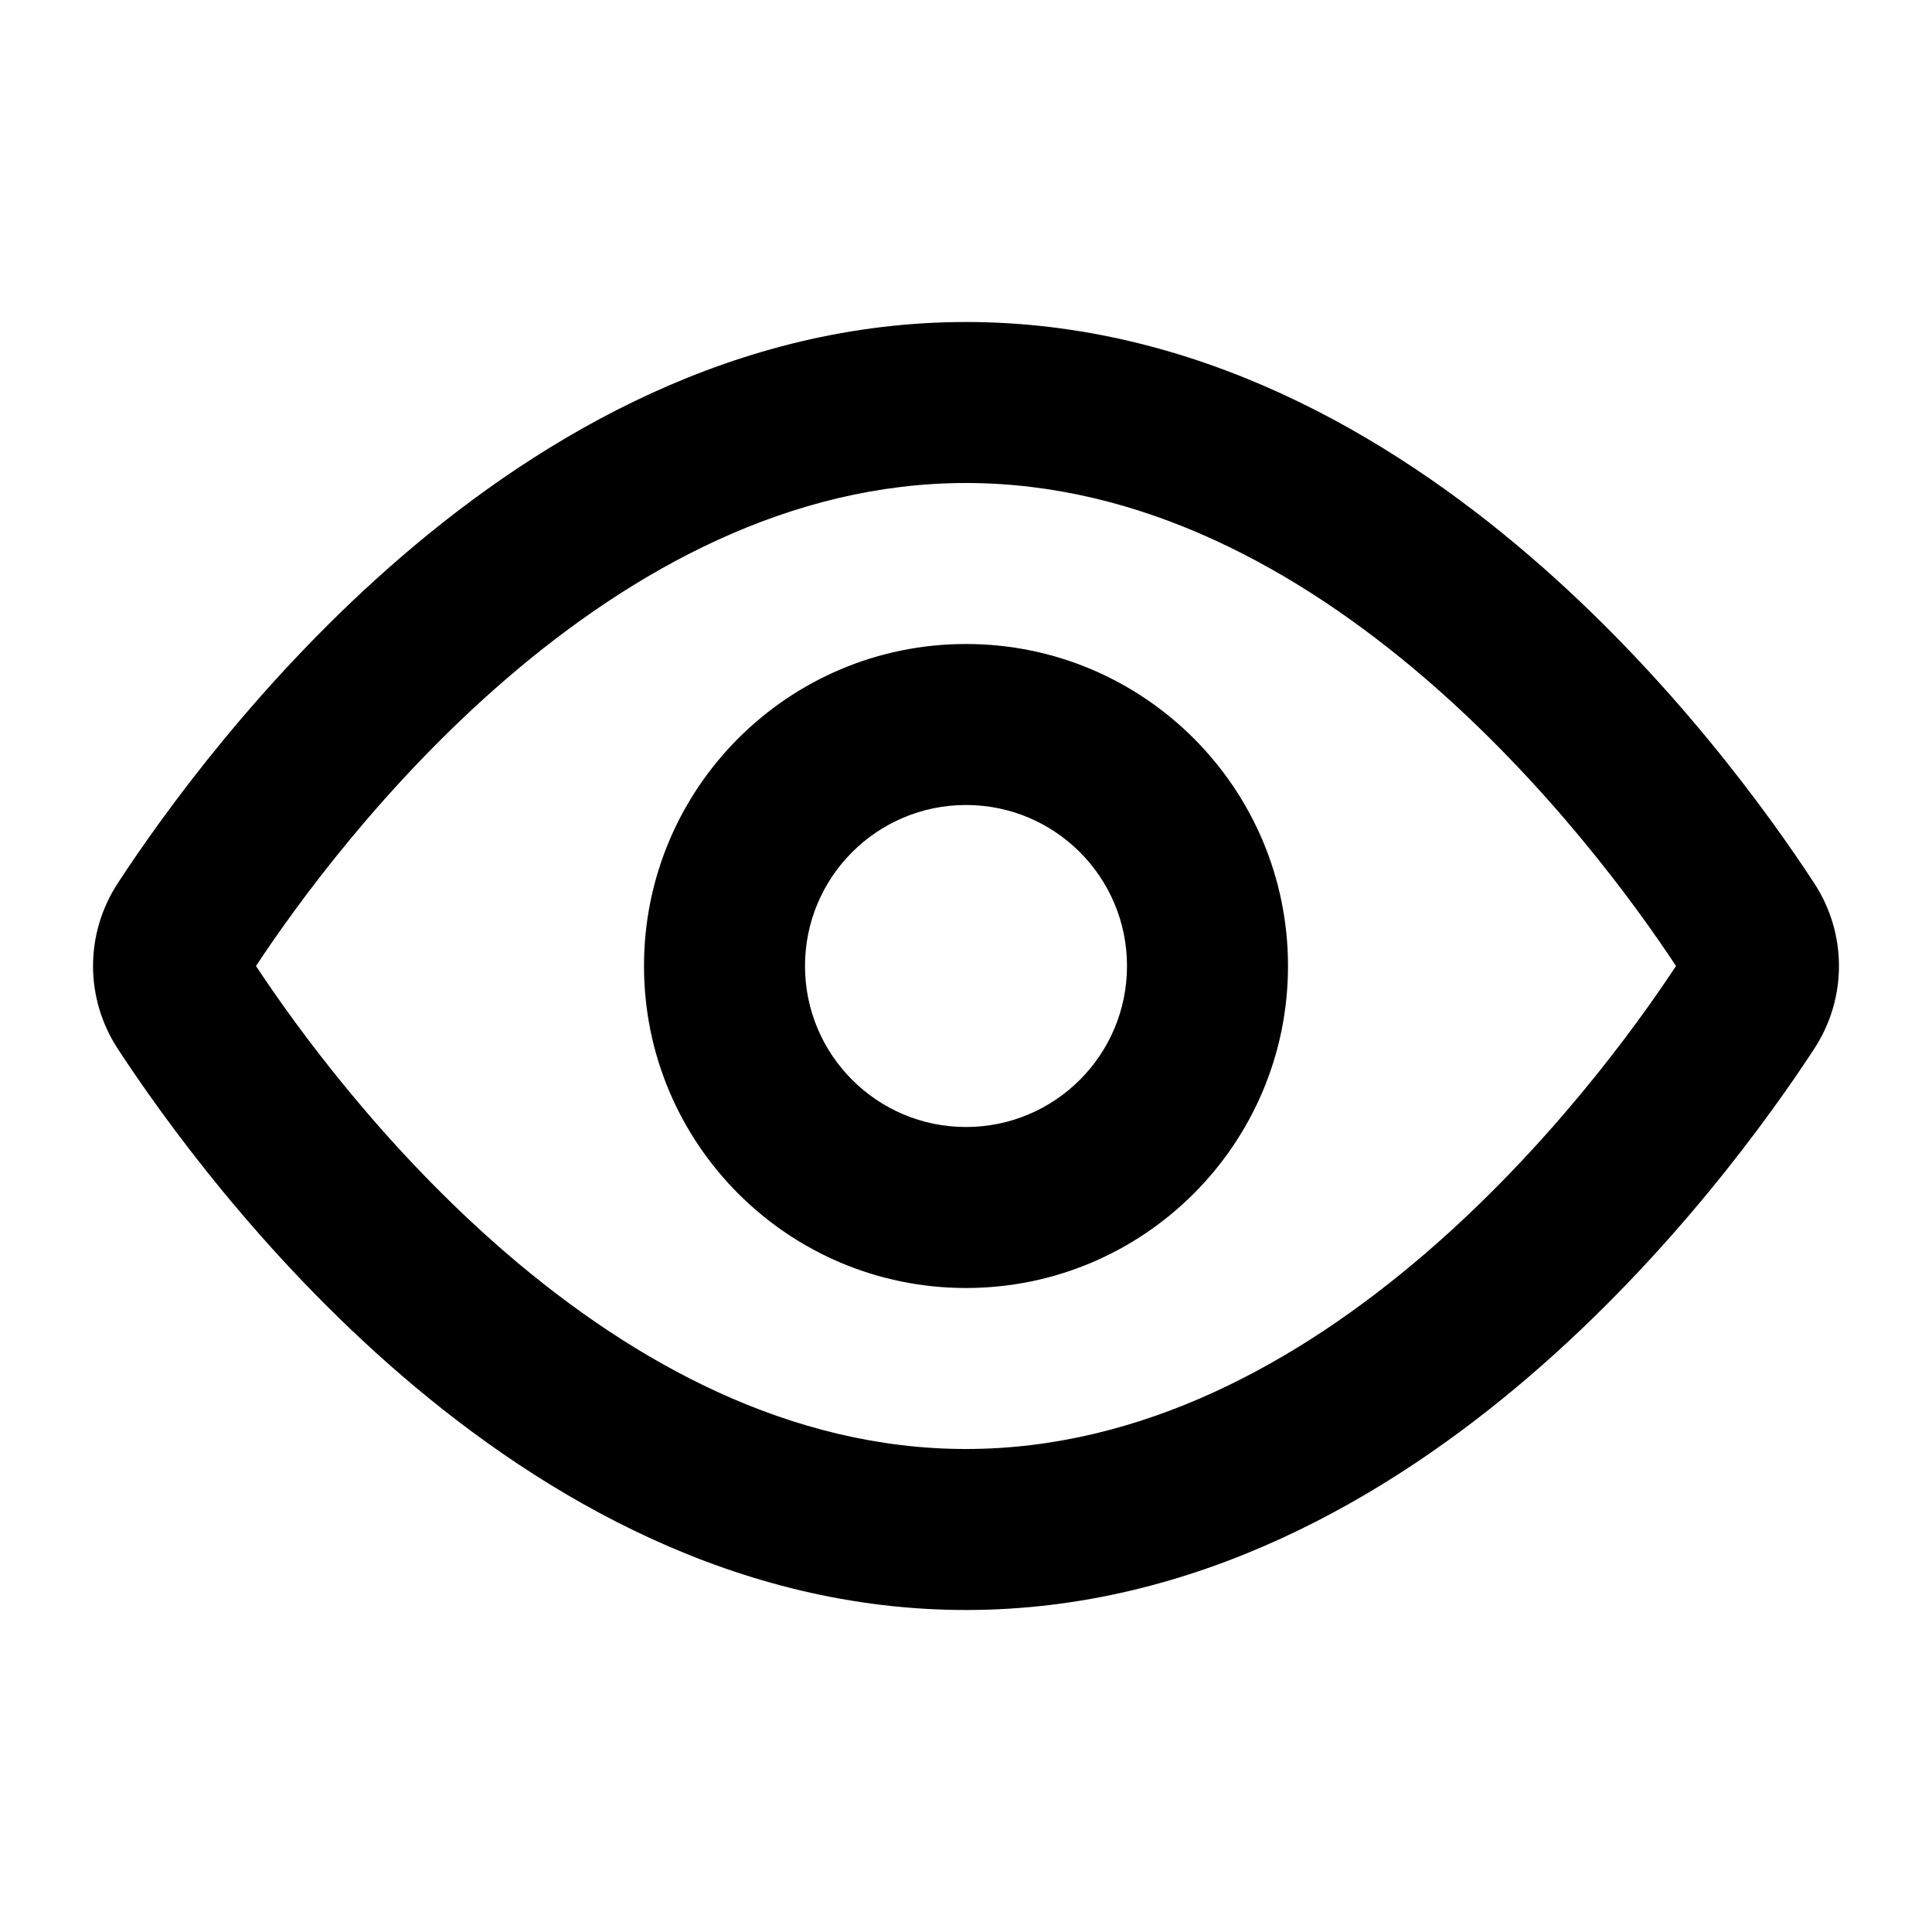
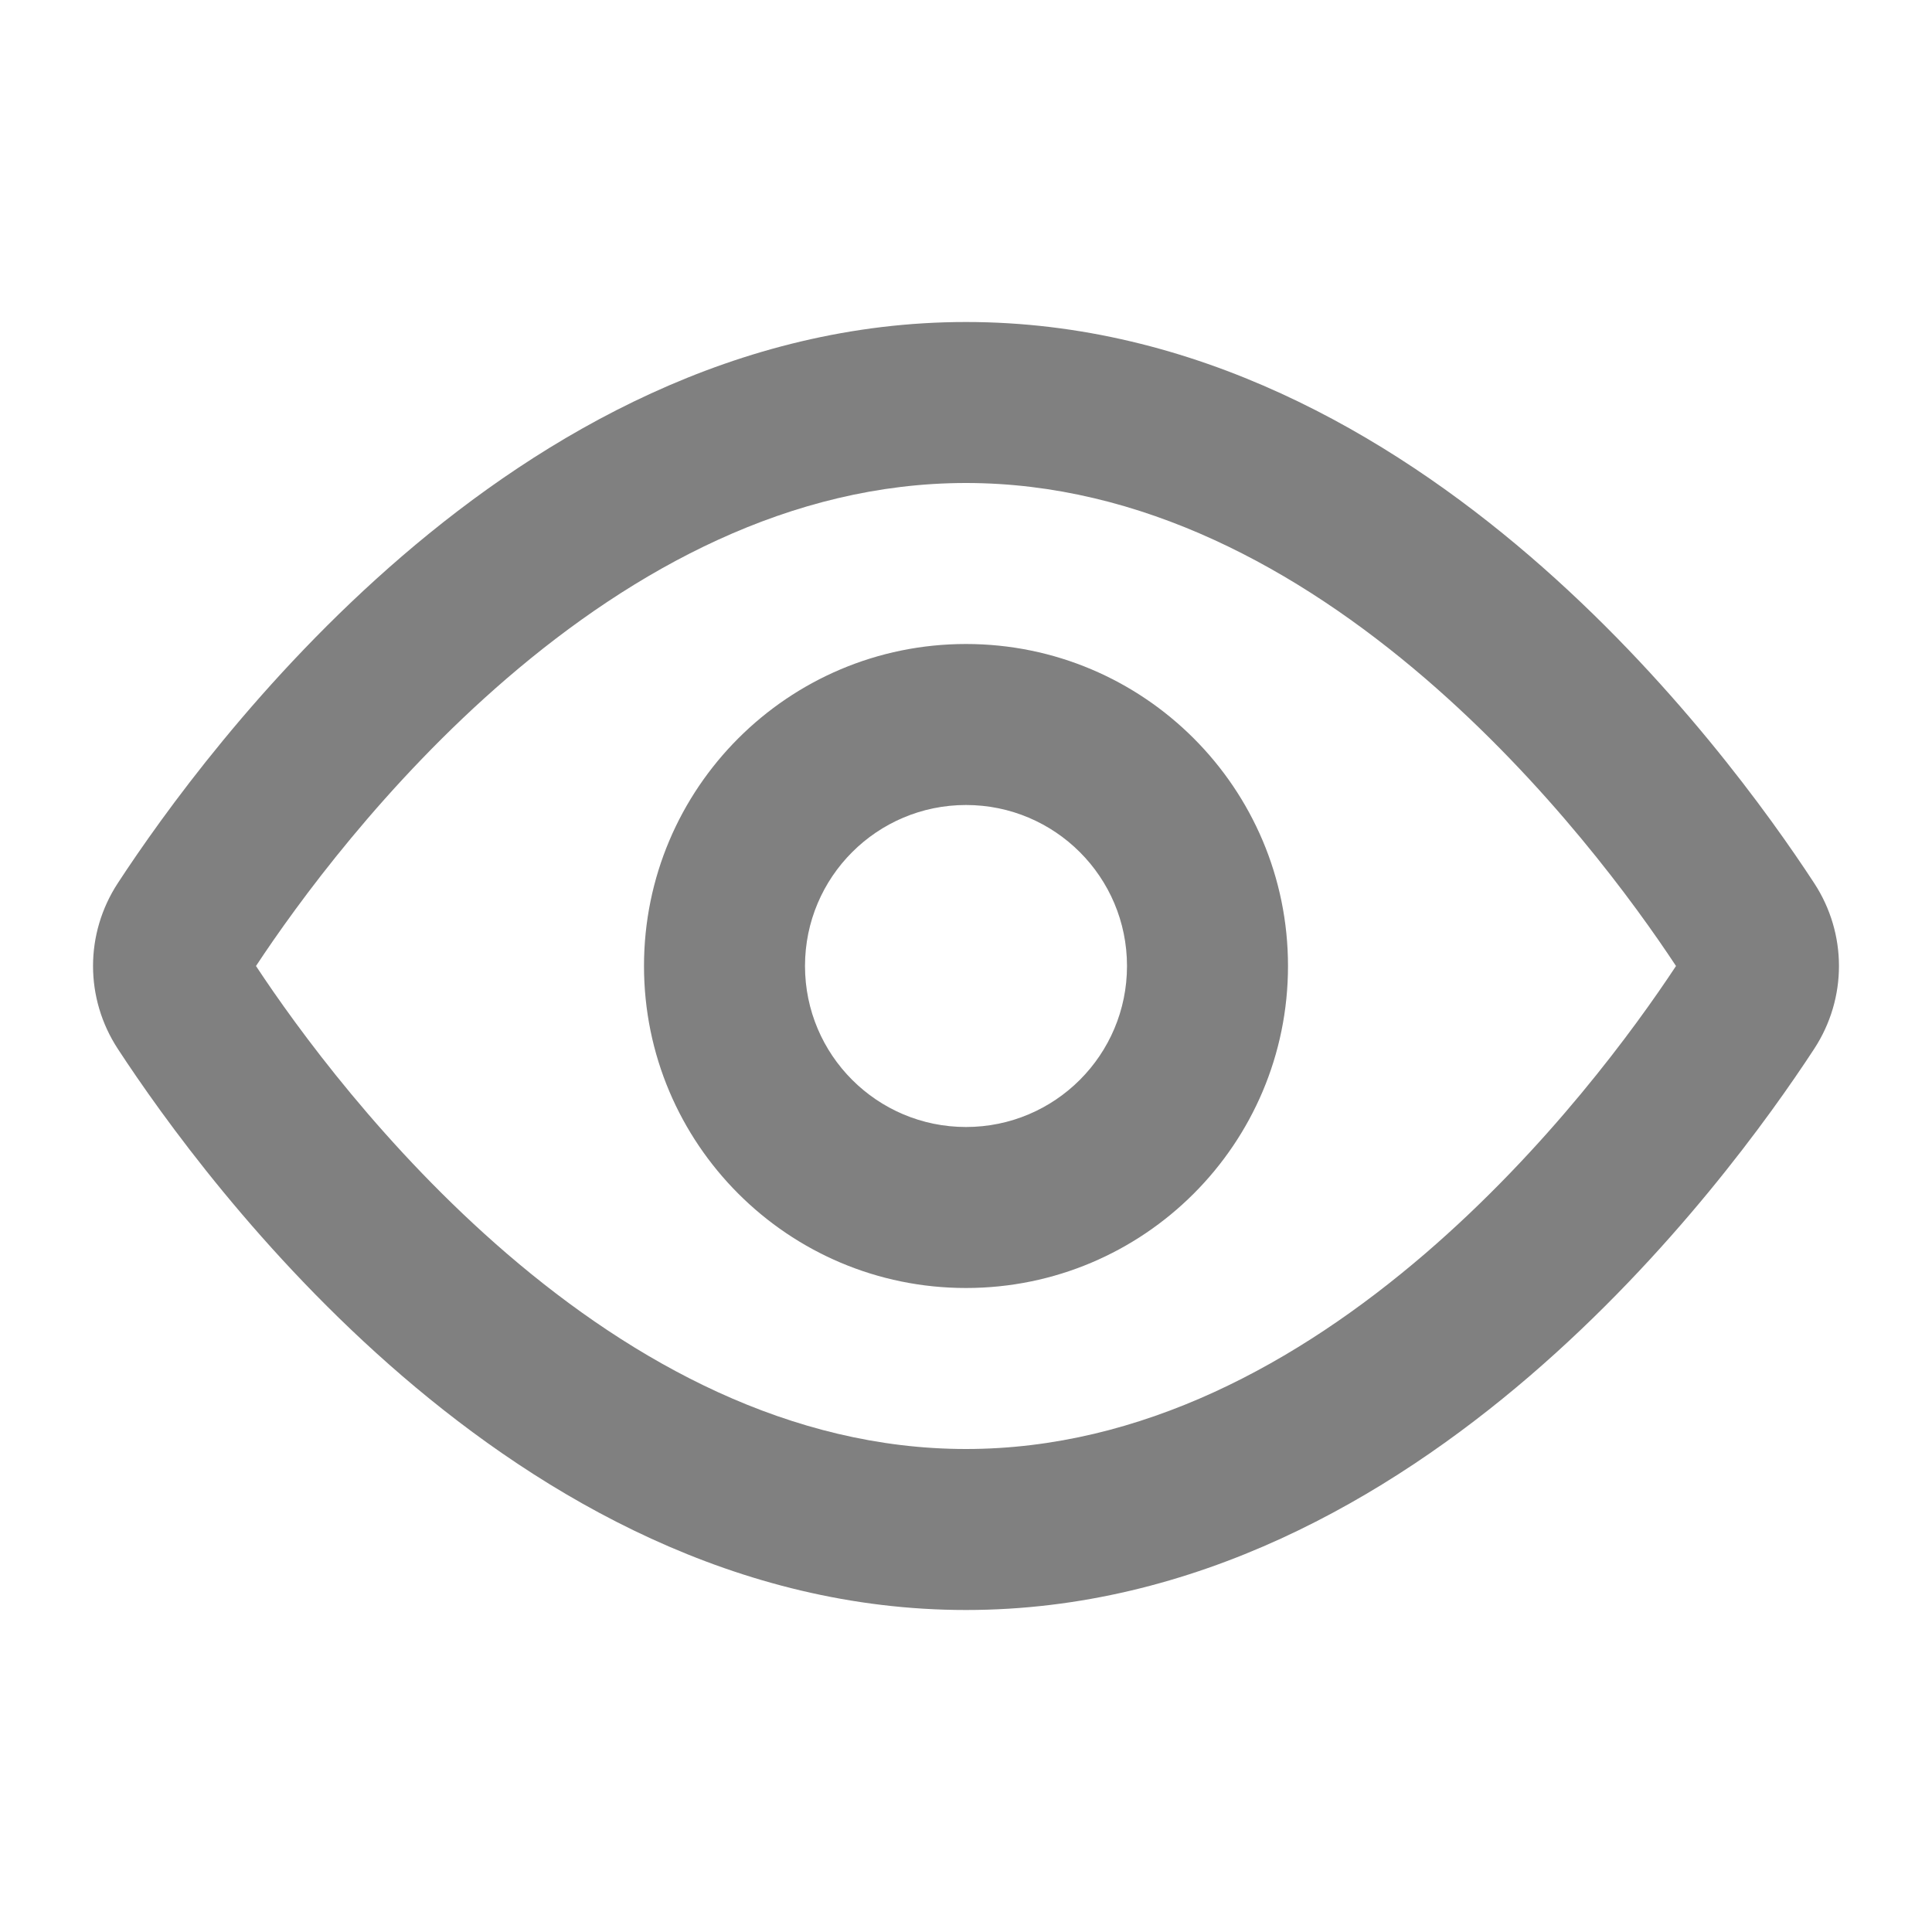
<svg xmlns="http://www.w3.org/2000/svg" width="800px" height="800px" viewBox="0 0 24 24" fill="none">
-   <path fill-rule="evenodd" clip-rule="evenodd" d="M6.301 15.577C4.778 14.268 3.69 12.773 3.18 12C3.69 11.227 4.778 9.732 6.301 8.423C7.874 7.072 9.816 6 12 6C14.184 6 16.126 7.072 17.699 8.423C19.222 9.732 20.31 11.227 20.82 12C20.31 12.773 19.222 14.268 17.699 15.577C16.126 16.928 14.184 18 12 18C9.816 18 7.874 16.928 6.301 15.577ZM12 4C9.148 4 6.757 5.395 4.998 6.906C3.233 8.423 2.008 10.138 1.464 10.97C1.053 11.598 1.053 12.402 1.464 13.03C2.008 13.862 3.233 15.577 4.998 17.094C6.757 18.605 9.148 20 12 20C14.852 20 17.243 18.605 19.002 17.094C20.767 15.577 21.992 13.862 22.536 13.03C22.947 12.402 22.947 11.598 22.536 10.97C21.992 10.138 20.767 8.423 19.002 6.906C17.243 5.395 14.852 4 12 4ZM10 12C10 10.895 10.896 10 12 10C13.105 10 14 10.895 14 12C14 13.105 13.105 14 12 14C10.896 14 10 13.105 10 12ZM12 8C9.791 8 8 9.791 8 12C8 14.209 9.791 16 12 16C14.209 16 16 14.209 16 12C16 9.791 14.209 8 12 8Z" fill="#000000" />
+   <path fill-rule="evenodd" clip-rule="evenodd" d="M6.301 15.577C4.778 14.268 3.69 12.773 3.18 12C3.69 11.227 4.778 9.732 6.301 8.423C7.874 7.072 9.816 6 12 6C14.184 6 16.126 7.072 17.699 8.423C19.222 9.732 20.31 11.227 20.82 12C20.31 12.773 19.222 14.268 17.699 15.577C16.126 16.928 14.184 18 12 18C9.816 18 7.874 16.928 6.301 15.577ZM12 4C9.148 4 6.757 5.395 4.998 6.906C3.233 8.423 2.008 10.138 1.464 10.97C1.053 11.598 1.053 12.402 1.464 13.03C2.008 13.862 3.233 15.577 4.998 17.094C6.757 18.605 9.148 20 12 20C14.852 20 17.243 18.605 19.002 17.094C20.767 15.577 21.992 13.862 22.536 13.03C22.947 12.402 22.947 11.598 22.536 10.97C21.992 10.138 20.767 8.423 19.002 6.906C17.243 5.395 14.852 4 12 4ZM10 12C10 10.895 10.896 10 12 10C13.105 10 14 10.895 14 12C14 13.105 13.105 14 12 14C10.896 14 10 13.105 10 12ZM12 8C9.791 8 8 9.791 8 12C8 14.209 9.791 16 12 16C14.209 16 16 14.209 16 12C16 9.791 14.209 8 12 8Z" fill="#808080" />
</svg>
